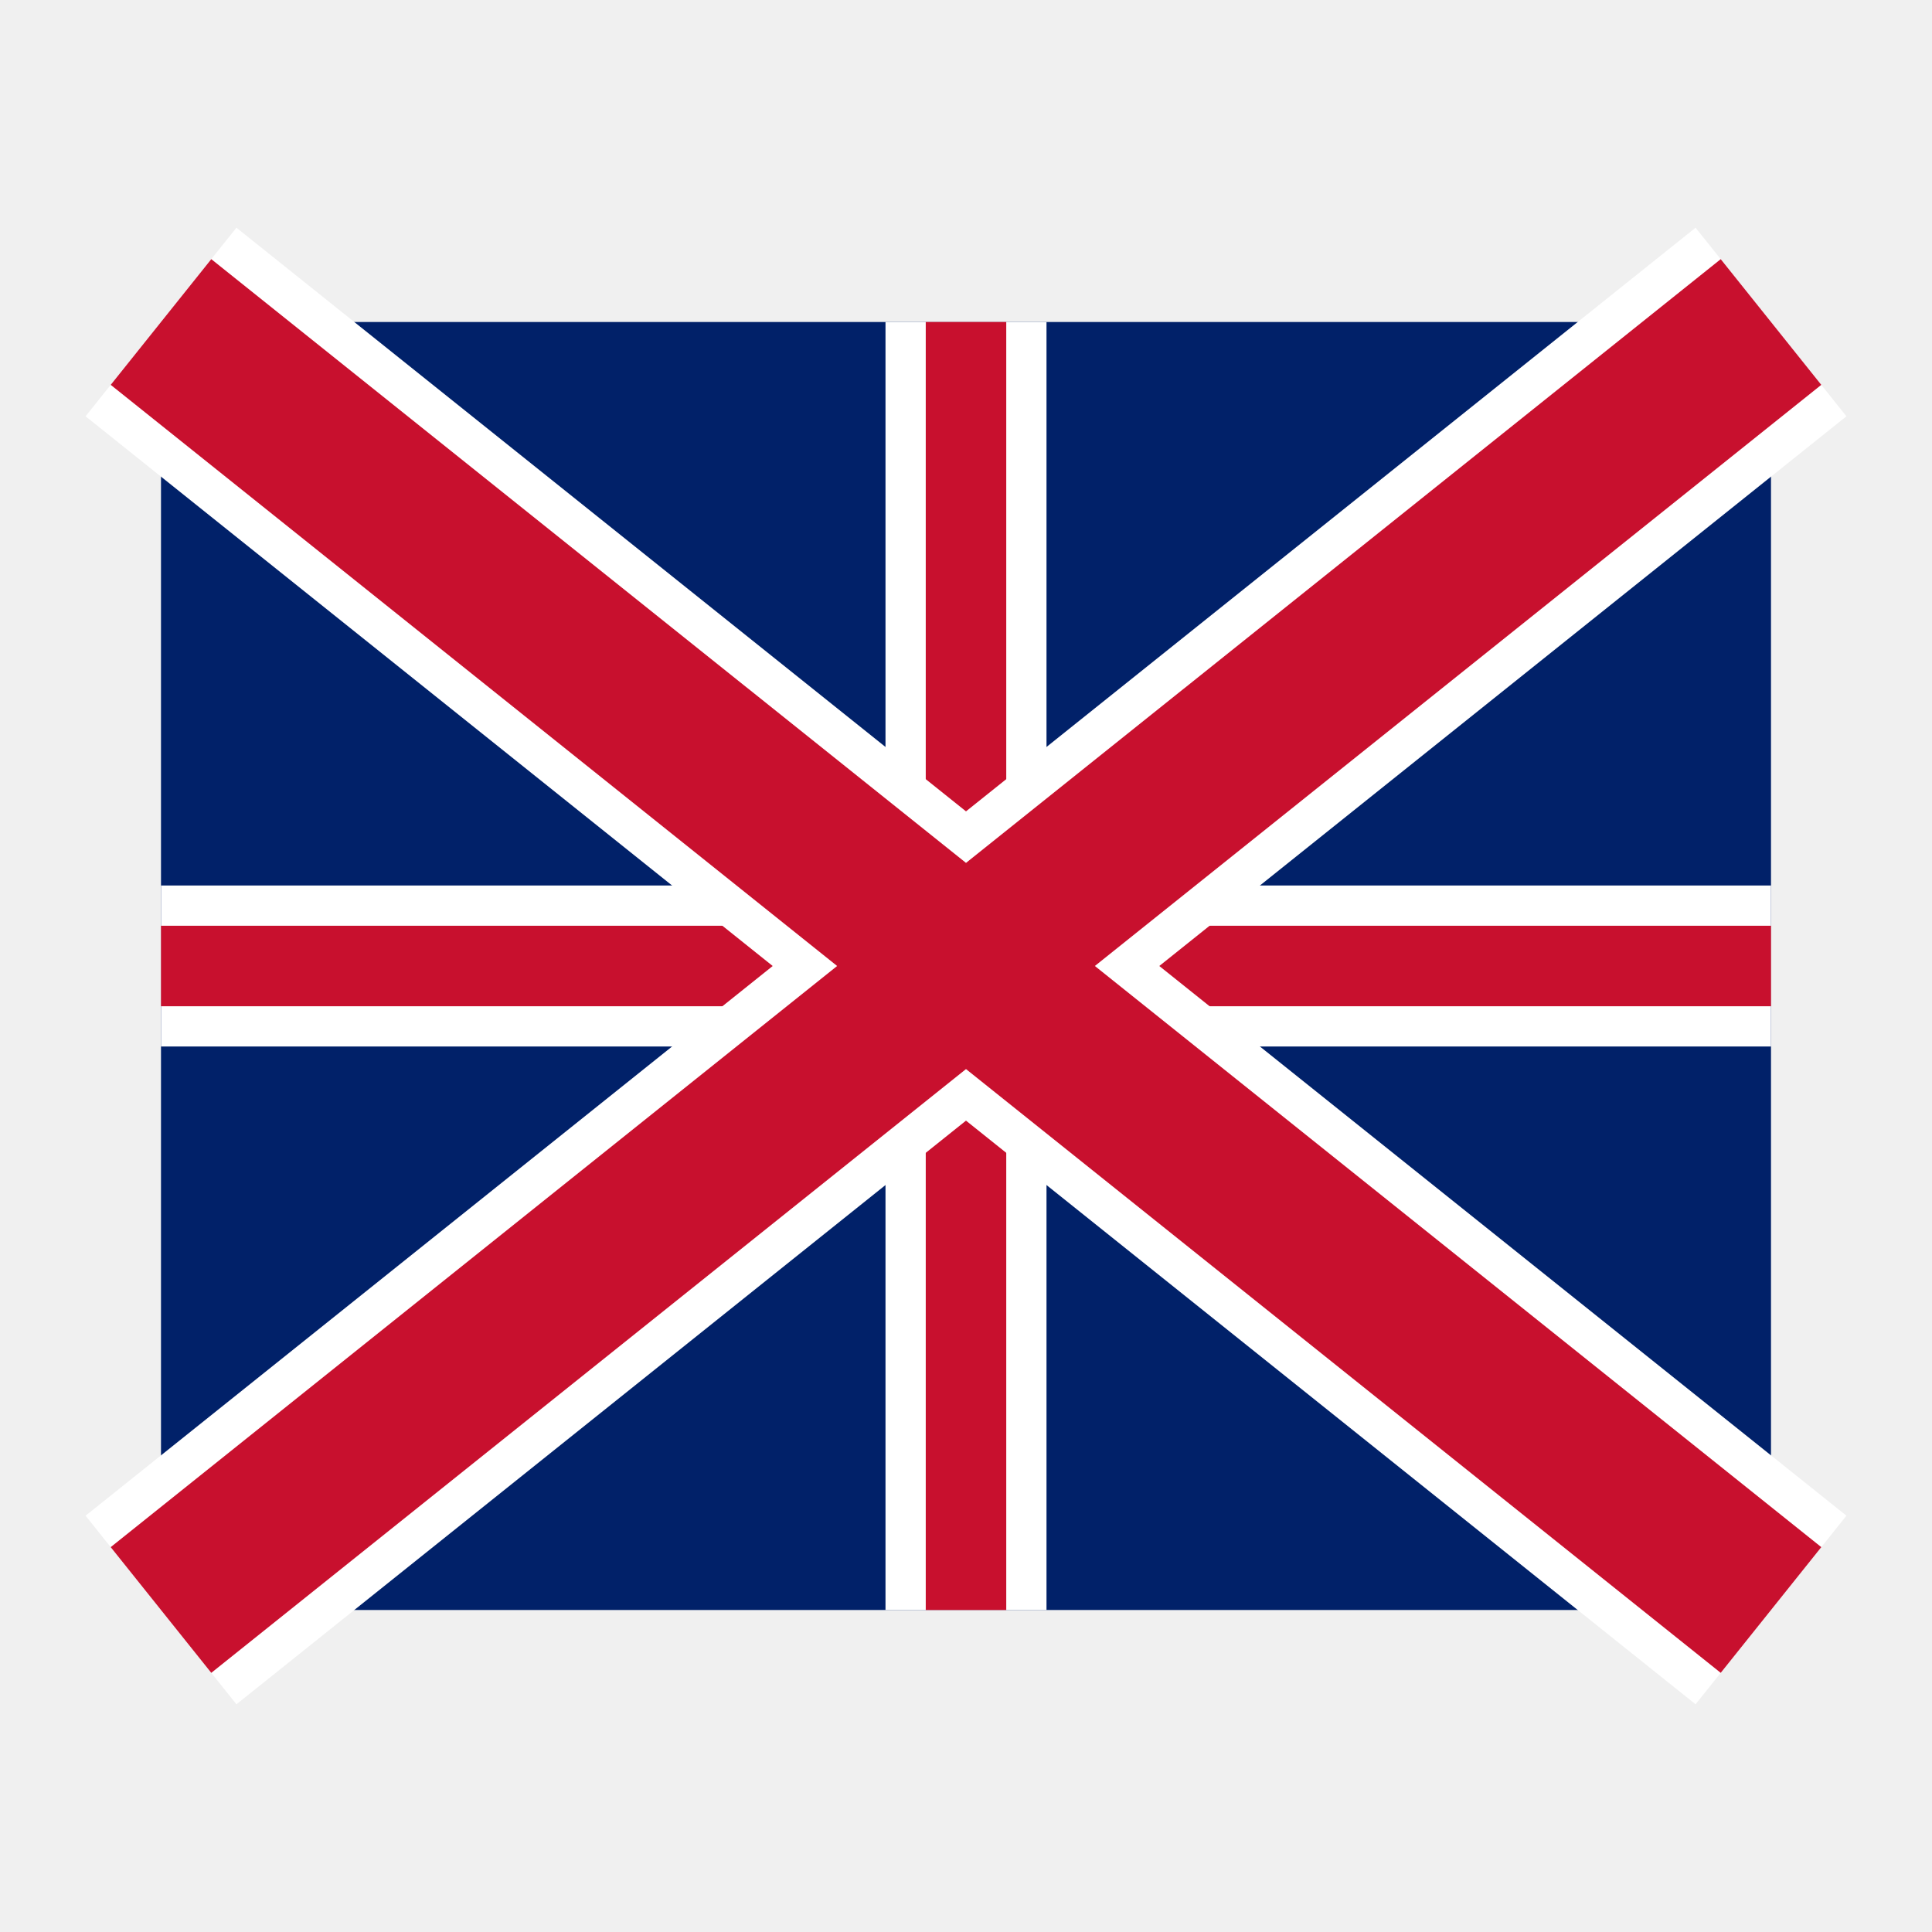
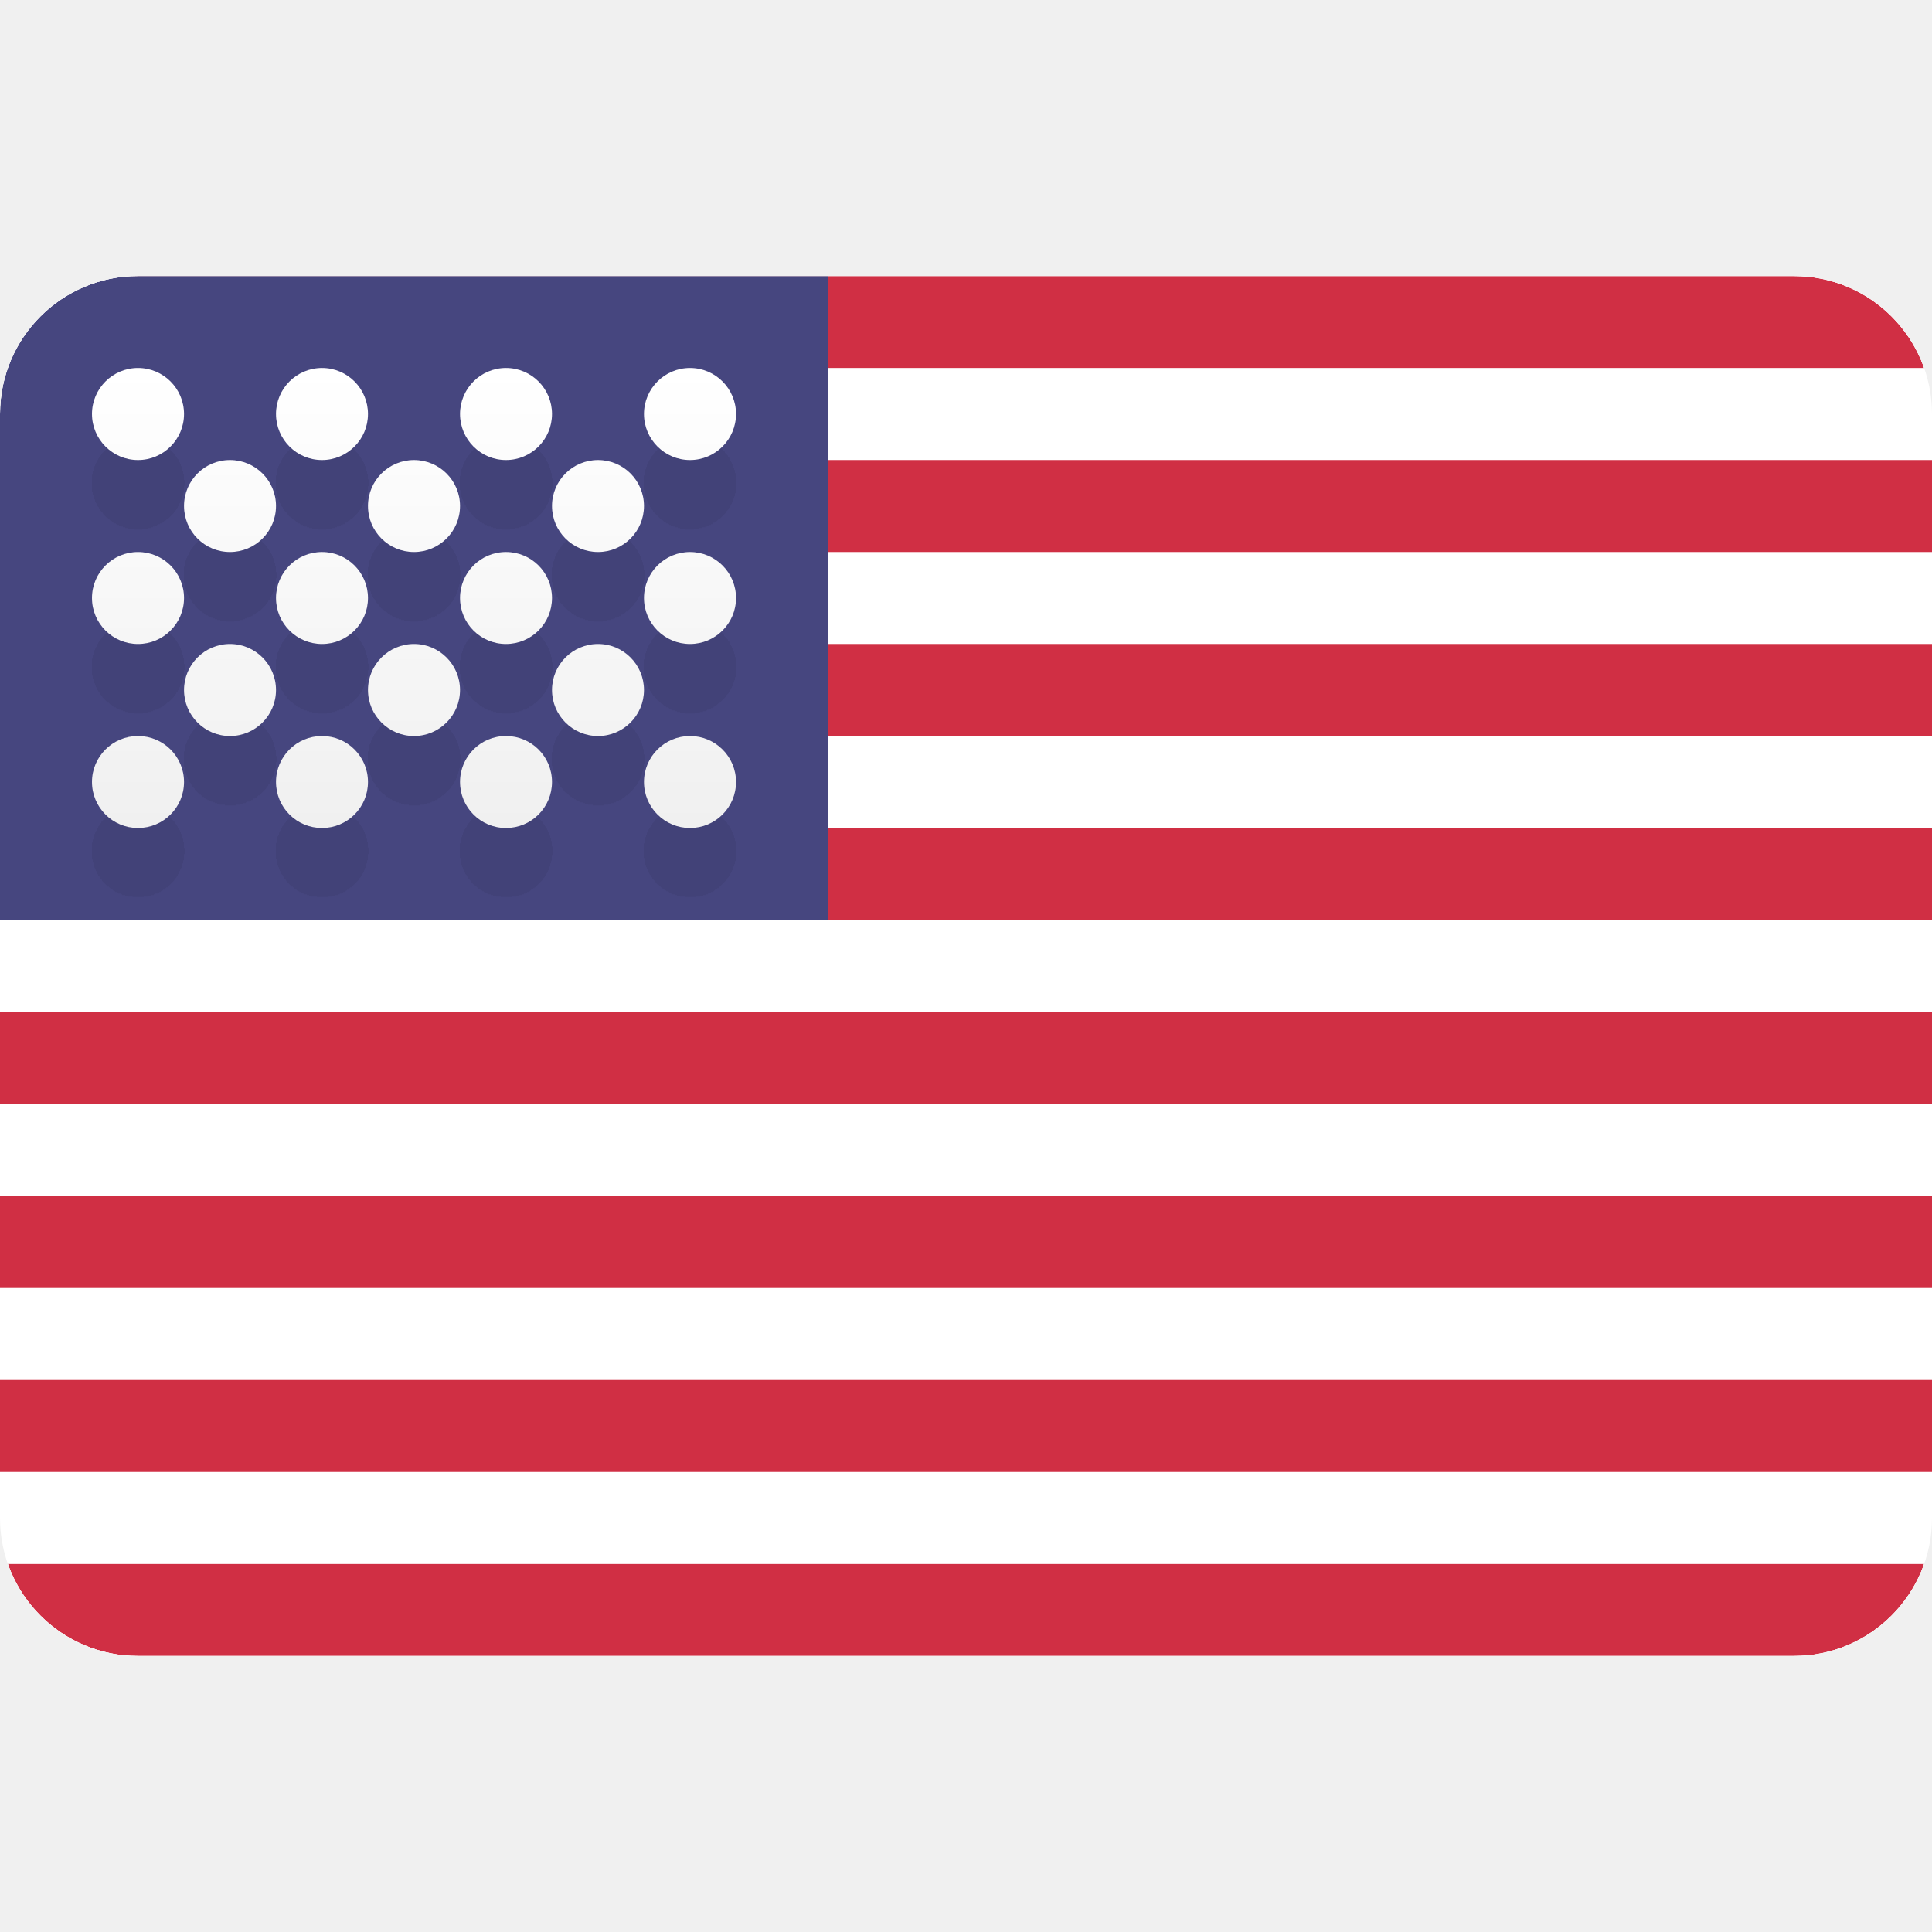
- <svg xmlns="http://www.w3.org/2000/svg" viewBox="0 0 24 24" width="24" height="24">
-   <rect fill="#012169" x="2" y="4" width="20" height="16" />
-   <path fill="#FFFFFF" d="M2,4l20,16 M22,4L2,20" />
-   <path stroke="#FFFFFF" stroke-width="2" d="M12,4v16 M2,12h20" />
-   <path stroke="#C8102E" stroke-width="1" d="M12,4v16 M2,12h20" />
-   <path stroke="#FFFFFF" stroke-width="3" d="M2,4l20,16 M22,4L2,20" />
-   <path stroke="#C8102E" stroke-width="2" d="M2,4l20,16 M22,4L2,20" />
+ <svg xmlns="http://www.w3.org/2000/svg" width="800px" height="800px" viewBox="0 -4 28 28" fill="none">
+   <g clip-path="url(#clip0_503_3486)">
+     <rect width="28" height="20" rx="2" fill="white" />
+     <mask id="mask0_503_3486" style="mask-type:alpha" maskUnits="userSpaceOnUse" x="0" y="0" width="28" height="20">
+       <rect width="28" height="20" rx="2" fill="white" />
+     </mask>
+     <g mask="url(#mask0_503_3486)">
+       <path fill-rule="evenodd" clip-rule="evenodd" d="M28 0H0V1.333H28V0ZM28 2.667H0V4H28V2.667ZM0 5.333H28V6.667H0V5.333ZM28 8H0V9.333H28V8ZM0 10.667H28V12H0V10.667ZM28 13.333H0V14.667H28V13.333ZM0 16H28V17.333H0V16ZM28 18.667H0V20H28V18.667Z" fill="#D02F44" />
+       <rect width="12" height="9.333" fill="#46467F" />
+       <g filter="url(#filter0_d_503_3486)">
+         <path fill-rule="evenodd" clip-rule="evenodd" d="M2.667 2C2.667 2.368 2.368 2.667 2 2.667C1.632 2.667 1.333 2.368 1.333 2C1.333 1.632 1.632 1.333 2 1.333C2.368 1.333 2.667 1.632 2.667 2ZM5.333 2C5.333 2.368 5.035 2.667 4.667 2.667C4.298 2.667 4 2.368 4 2C4 1.632 4.298 1.333 4.667 1.333C5.035 1.333 5.333 1.632 5.333 2ZM7.333 2.667C7.702 2.667 8 2.368 8 2C8 1.632 7.702 1.333 7.333 1.333C6.965 1.333 6.667 1.632 6.667 2C6.667 2.368 6.965 2.667 7.333 2.667ZM10.667 2C10.667 2.368 10.368 2.667 10 2.667C9.632 2.667 9.333 2.368 9.333 2C9.333 1.632 9.632 1.333 10 1.333C10.368 1.333 10.667 1.632 10.667 2ZM3.333 4C3.701 4 4 3.702 4 3.333C4 2.965 3.701 2.667 3.333 2.667C2.965 2.667 2.667 2.965 2.667 3.333C2.667 3.702 2.965 4 3.333 4ZM6.667 3.333C6.667 3.702 6.368 4 6 4C5.632 4 5.333 3.702 5.333 3.333C5.333 2.965 5.632 2.667 6 2.667C6.368 2.667 6.667 2.965 6.667 3.333ZM8.667 4C9.035 4 9.333 3.702 9.333 3.333C9.333 2.965 9.035 2.667 8.667 2.667C8.298 2.667 8 2.965 8 3.333C8 3.702 8.298 4 8.667 4ZM10.667 4.667C10.667 5.035 10.368 5.333 10 5.333C9.632 5.333 9.333 5.035 9.333 4.667C9.333 4.298 9.632 4 10 4C10.368 4 10.667 4.298 10.667 4.667ZM7.333 5.333C7.702 5.333 8 5.035 8 4.667C8 4.298 7.702 4 7.333 4C6.965 4 6.667 4.298 6.667 4.667C6.667 5.035 6.965 5.333 7.333 5.333ZM5.333 4.667C5.333 5.035 5.035 5.333 4.667 5.333C4.298 5.333 4 5.035 4 4.667C4 4.298 4.298 4 4.667 4C5.035 4 5.333 4.298 5.333 4.667ZM2 5.333C2.368 5.333 2.667 5.035 2.667 4.667C2.667 4.298 2.368 4 2 4C1.632 4 1.333 4.298 1.333 4.667C1.333 5.035 1.632 5.333 2 5.333ZM4 6C4 6.368 3.701 6.667 3.333 6.667C2.965 6.667 2.667 6.368 2.667 6C2.667 5.632 2.965 5.333 3.333 5.333C3.701 5.333 4 5.632 4 6ZM6 6.667C6.368 6.667 6.667 6.368 6.667 6C6.667 5.632 6.368 5.333 6 5.333C5.632 5.333 5.333 5.632 5.333 6C5.333 6.368 5.632 6.667 6 6.667ZM9.333 6C9.333 6.368 9.035 6.667 8.667 6.667C8.298 6.667 8 6.368 8 6C8 5.632 8.298 5.333 8.667 5.333C9.035 5.333 9.333 5.632 9.333 6ZM10 8C10.368 8 10.667 7.702 10.667 7.333C10.667 6.965 10.368 6.667 10 6.667C9.632 6.667 9.333 6.965 9.333 7.333C9.333 7.702 9.632 8 10 8ZM8 7.333C8 7.702 7.702 8 7.333 8C6.965 8 6.667 7.702 6.667 7.333C6.667 6.965 6.965 6.667 7.333 6.667C7.702 6.667 8 6.965 8 7.333ZM4.667 8C5.035 8 5.333 7.702 5.333 7.333C5.333 6.965 5.035 6.667 4.667 6.667C4.298 6.667 4 6.965 4 7.333C4 7.702 4.298 8 4.667 8ZM2.667 7.333C2.667 7.702 2.368 8 2 8C1.632 8 1.333 7.702 1.333 7.333C1.333 6.965 1.632 6.667 2 6.667C2.368 6.667 2.667 6.965 2.667 7.333Z" fill="url(#paint0_linear_503_3486)" />
+       </g>
+     </g>
+   </g>
+   <defs>
+     <filter id="filter0_d_503_3486" x="1.333" y="1.333" width="9.333" height="7.667" filterUnits="userSpaceOnUse" color-interpolation-filters="sRGB">
+       <feFlood flood-opacity="0" result="BackgroundImageFix" />
+       <feColorMatrix in="SourceAlpha" type="matrix" values="0 0 0 0 0 0 0 0 0 0 0 0 0 0 0 0 0 0 127 0" result="hardAlpha" />
+       <feOffset dy="1" />
+       <feColorMatrix type="matrix" values="0 0 0 0 0 0 0 0 0 0 0 0 0 0 0 0 0 0 0.06 0" />
+       <feBlend mode="normal" in2="BackgroundImageFix" result="effect1_dropShadow_503_3486" />
+       <feBlend mode="normal" in="SourceGraphic" in2="effect1_dropShadow_503_3486" result="shape" />
+     </filter>
+     <linearGradient id="paint0_linear_503_3486" x1="1.333" y1="1.333" x2="1.333" y2="8" gradientUnits="userSpaceOnUse">
+       <stop stop-color="white" />
+       <stop offset="1" stop-color="#F0F0F0" />
+     </linearGradient>
+     <clipPath id="clip0_503_3486">
+       <rect width="28" height="20" rx="2" fill="white" />
+     </clipPath>
+   </defs>
</svg>
